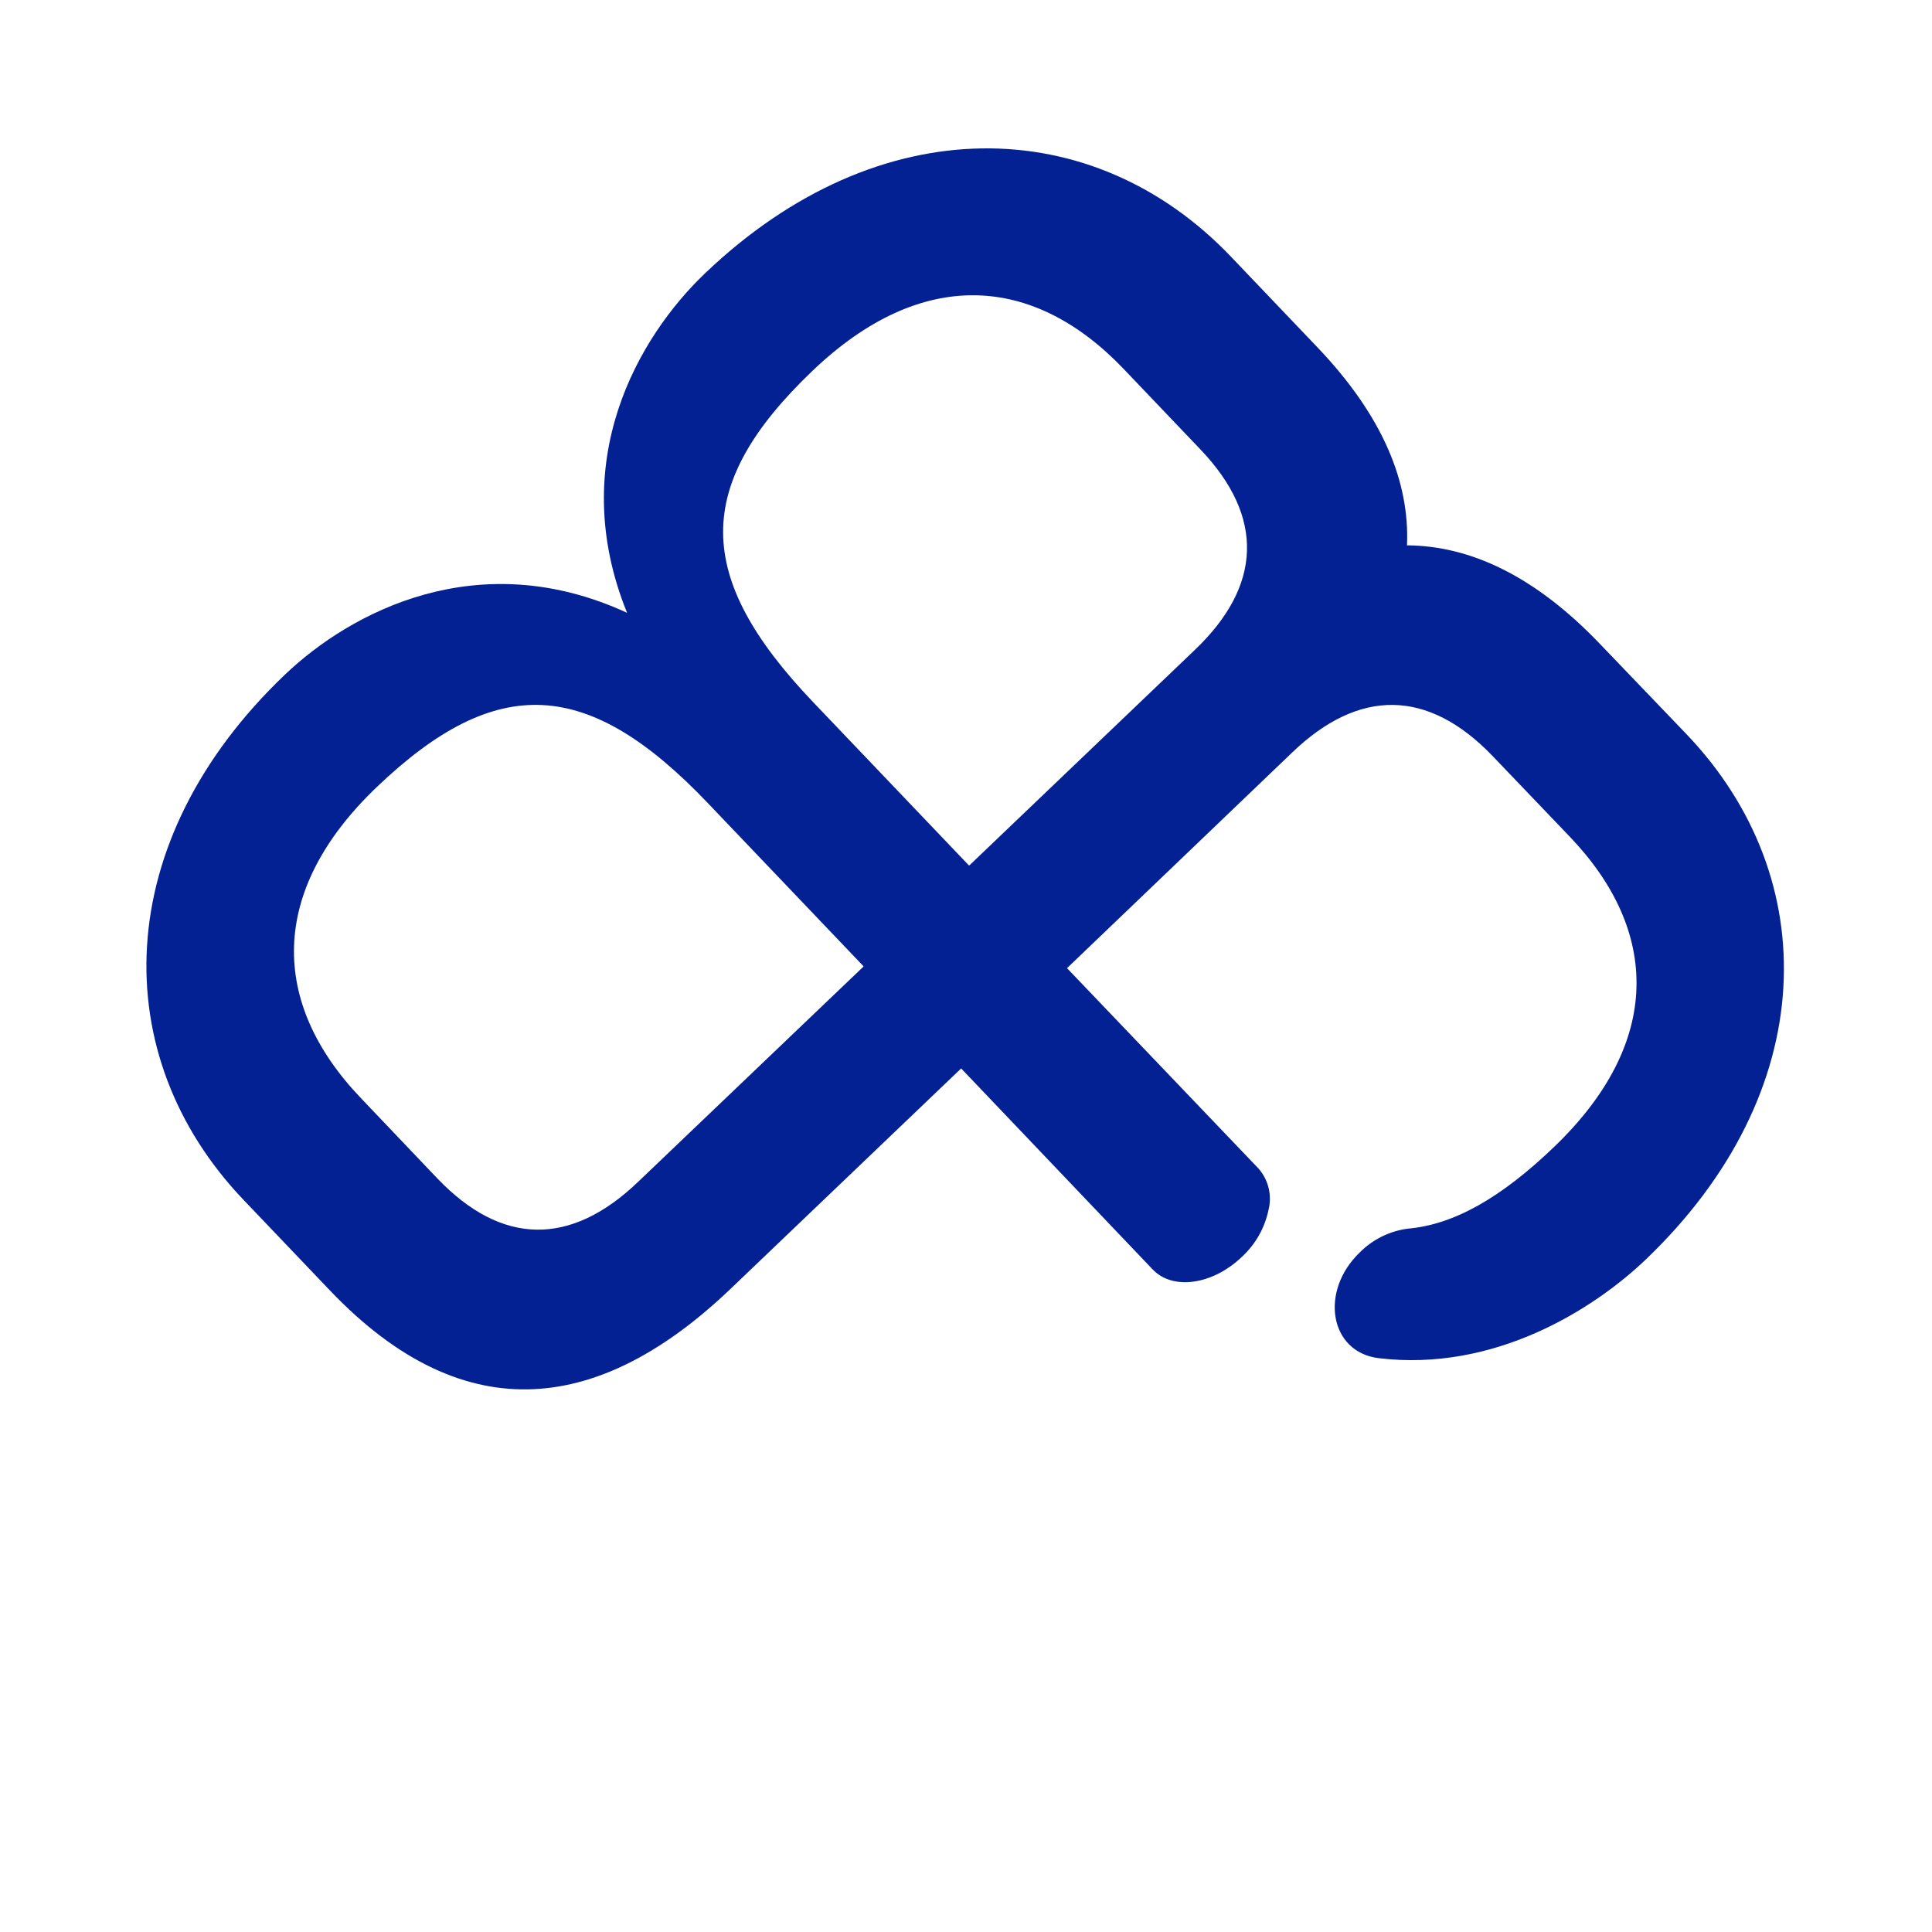
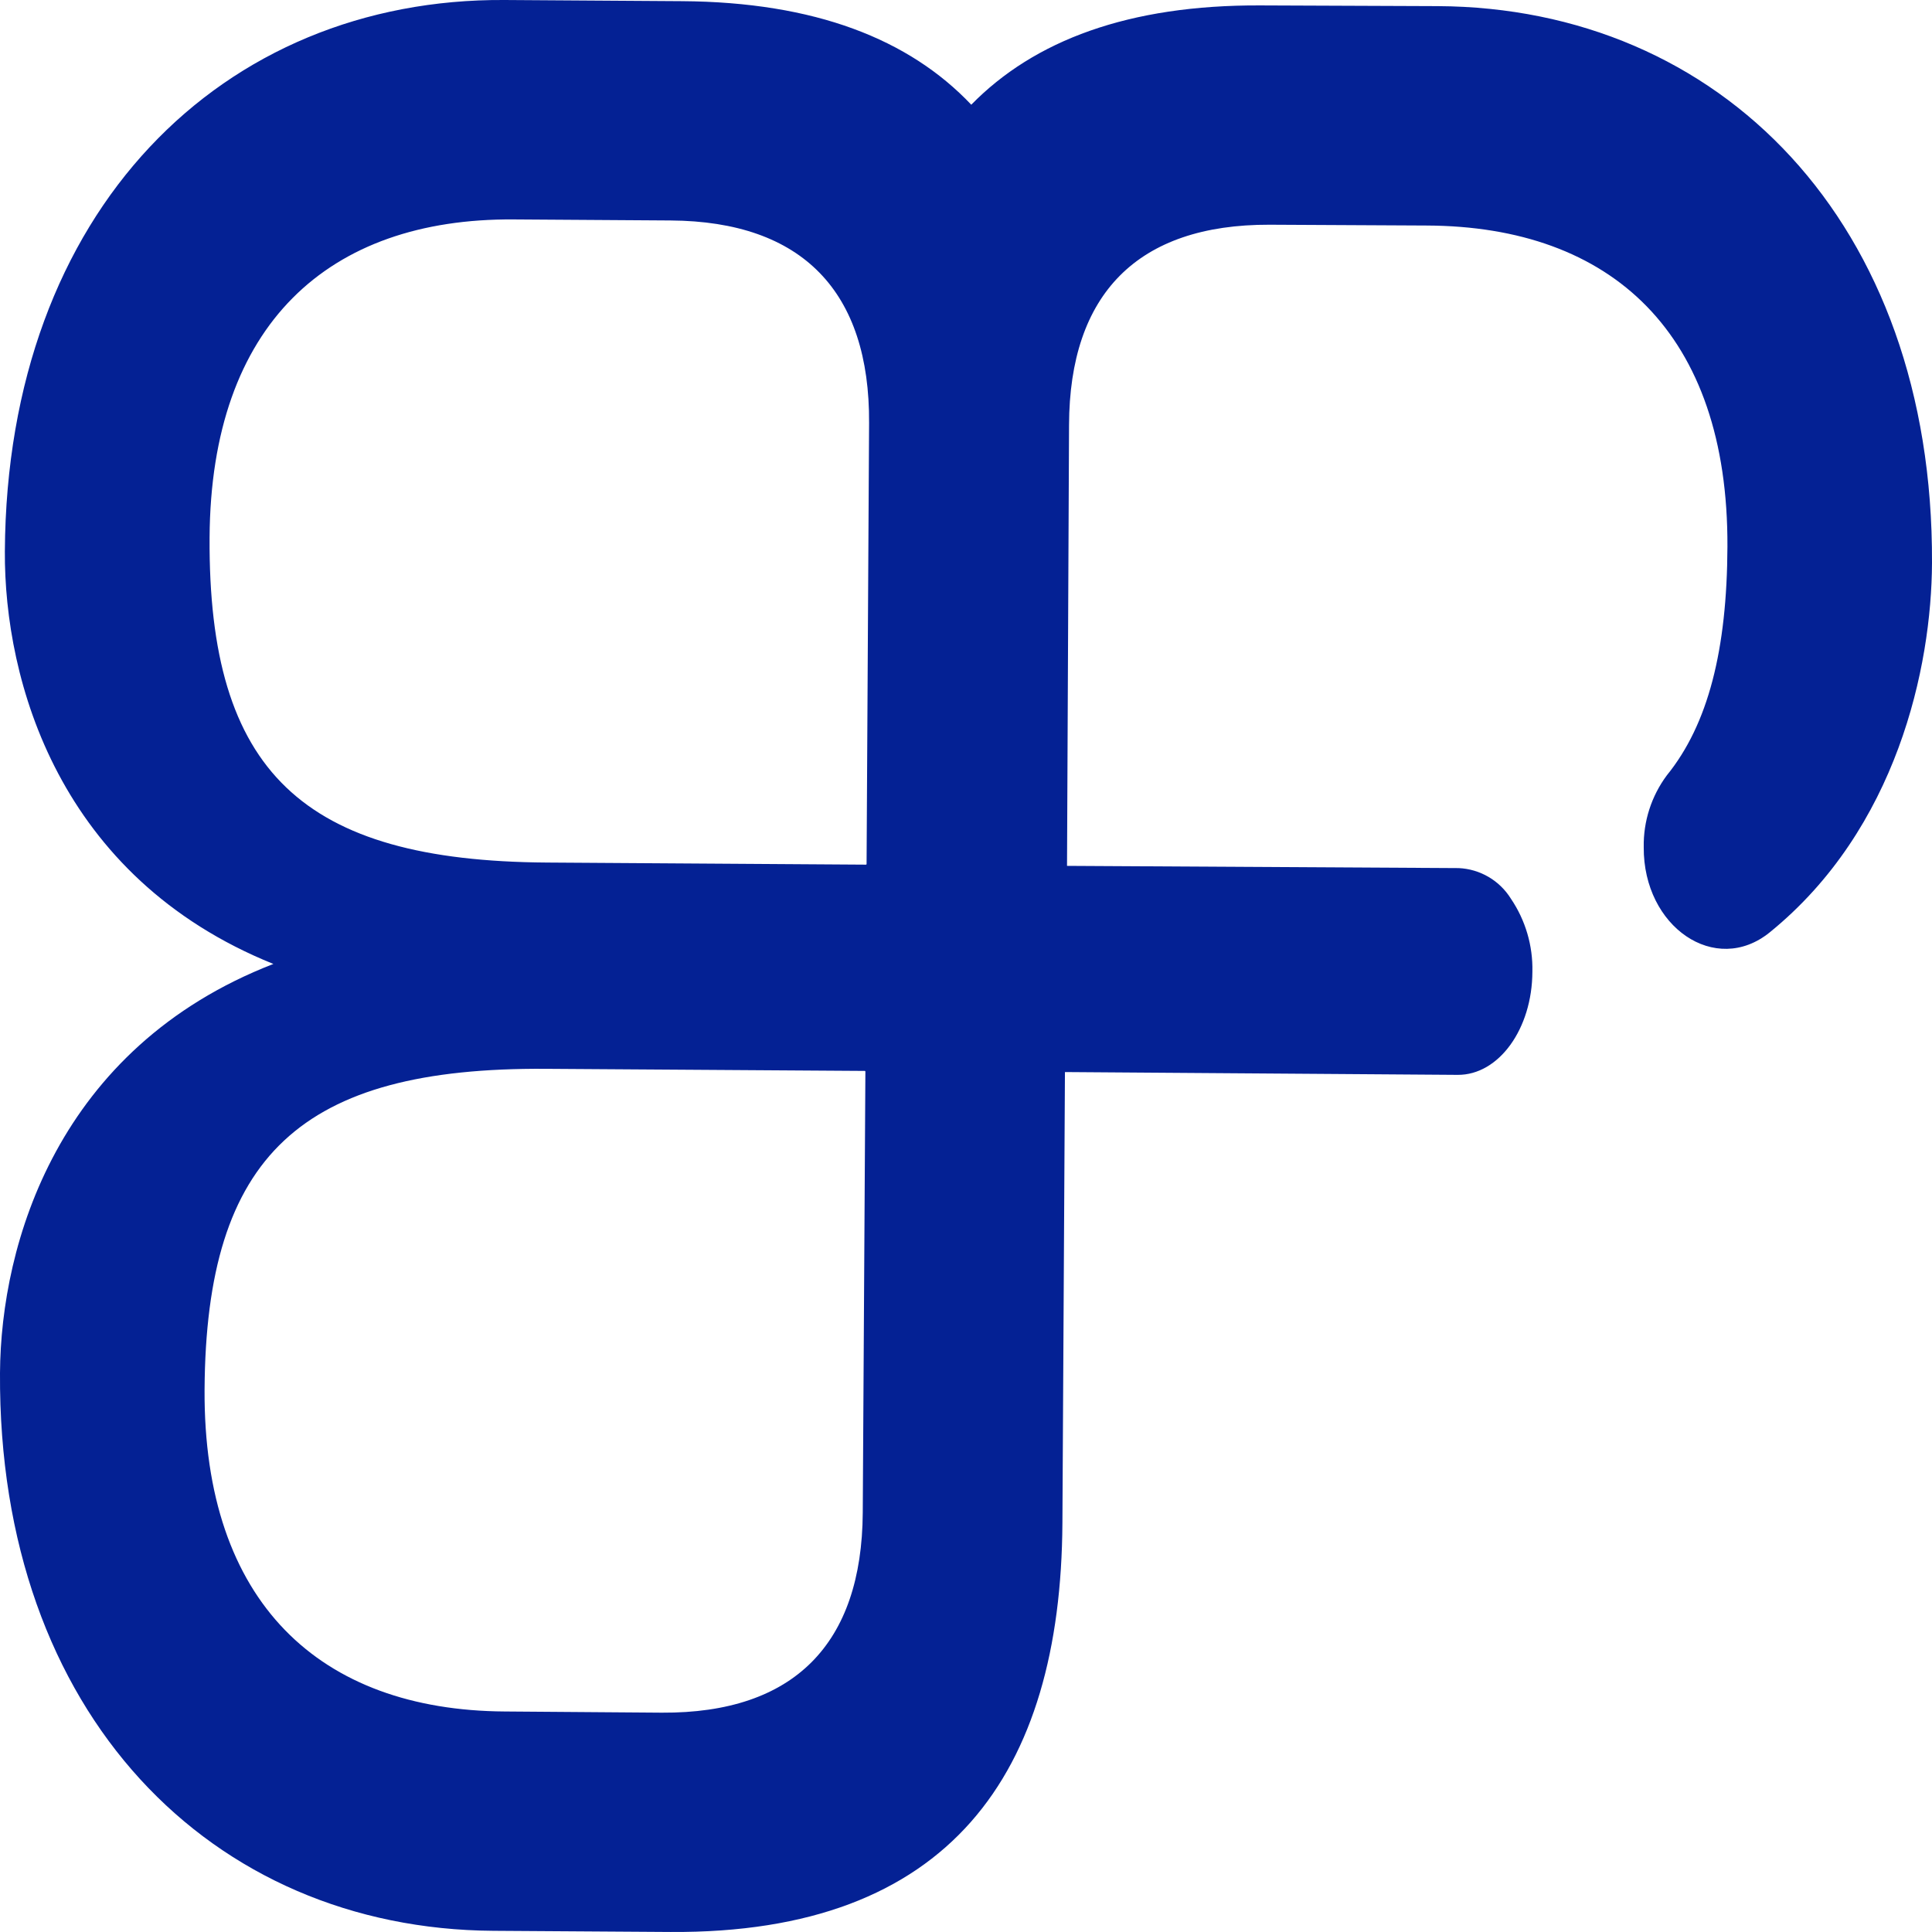
- <svg xmlns="http://www.w3.org/2000/svg" width="107.902" height="107.902" viewBox="0 0 107.902 107.902">
-   <path id="Path_52" data-name="Path 52" d="M56.788.242l-7-.028C44.573.189,40.847,1.6,38.363,4.136,35.91,1.547,32.186.08,26.932.046l-7-.046C8.795-.073.271,8.3.192,21.774c-.03,5.1,2.114,12.876,10.606,16.3C2.266,41.384.031,49.133,0,54.232-.079,67.71,8.346,76.19,19.484,76.263l7,.046c11.048.072,15.421-6.275,15.479-16.142l.1-17.823,15.511.111c1.626.011,2.946-1.818,2.952-4.078a4.934,4.934,0,0,0-.849-2.881,2.563,2.563,0,0,0-2.063-1.208L42.145,34.2l.08-17.41c.015-5.172,2.7-7.93,7.919-7.914l6.209.032c7.3.029,11.912,4.258,11.877,12.683-.016,4.07-.756,7.014-2.394,9.034a4.623,4.623,0,0,0-.912,2.833v.009c-.018,3.142,2.83,5.1,4.978,3.358,5.029-4.083,6.391-10.478,6.408-14.594C76.366,8.758,67.926.3,56.788.242M34.077,59.747c-.031,5.181-2.711,7.929-7.934,7.9L19.934,67.6c-7.3-.048-11.9-4.3-11.854-12.711.055-9.27,3.823-12.736,13.479-12.673l12.6.083c.015,0,.023.009.022.028Zm.151-25.623c0,.018-.008.028-.023.028l-12.6-.083C11.951,34.006,8.224,30.49,8.278,21.23c.05-8.425,4.7-12.611,12-12.563l6.209.041c5.223.034,7.871,2.826,7.84,8Z" transform="matrix(0.695, 0.719, -0.719, 0.695, 54.892, 0)" fill="#042194" />
+ <svg xmlns="http://www.w3.org/2000/svg" width="76.31" height="76.31" viewBox="0 0 76.31 76.31">
+   <path id="Path_52" data-name="Path 52" d="M56.788.242l-7-.028C44.573.189,40.847,1.6,38.363,4.136,35.91,1.547,32.186.08,26.932.046l-7-.046C8.795-.073.271,8.3.192,21.774c-.03,5.1,2.114,12.876,10.606,16.3C2.266,41.384.031,49.133,0,54.232-.079,67.71,8.346,76.19,19.484,76.263l7,.046c11.048.072,15.421-6.275,15.479-16.142l.1-17.823,15.511.111c1.626.011,2.946-1.818,2.952-4.078a4.934,4.934,0,0,0-.849-2.881,2.563,2.563,0,0,0-2.063-1.208L42.145,34.2l.08-17.41c.015-5.172,2.7-7.93,7.919-7.914l6.209.032c7.3.029,11.912,4.258,11.877,12.683-.016,4.07-.756,7.014-2.394,9.034a4.623,4.623,0,0,0-.912,2.833v.009c-.018,3.142,2.83,5.1,4.978,3.358,5.029-4.083,6.391-10.478,6.408-14.594C76.366,8.758,67.926.3,56.788.242M34.077,59.747c-.031,5.181-2.711,7.929-7.934,7.9L19.934,67.6c-7.3-.048-11.9-4.3-11.854-12.711.055-9.27,3.823-12.736,13.479-12.673l12.6.083c.015,0,.023.009.022.028Zm.151-25.623c0,.018-.008.028-.023.028l-12.6-.083C11.951,34.006,8.224,30.49,8.278,21.23c.05-8.425,4.7-12.611,12-12.563l6.209.041c5.223.034,7.871,2.826,7.84,8Z" transform="translate(0 0)" fill="#042194" />
</svg>
